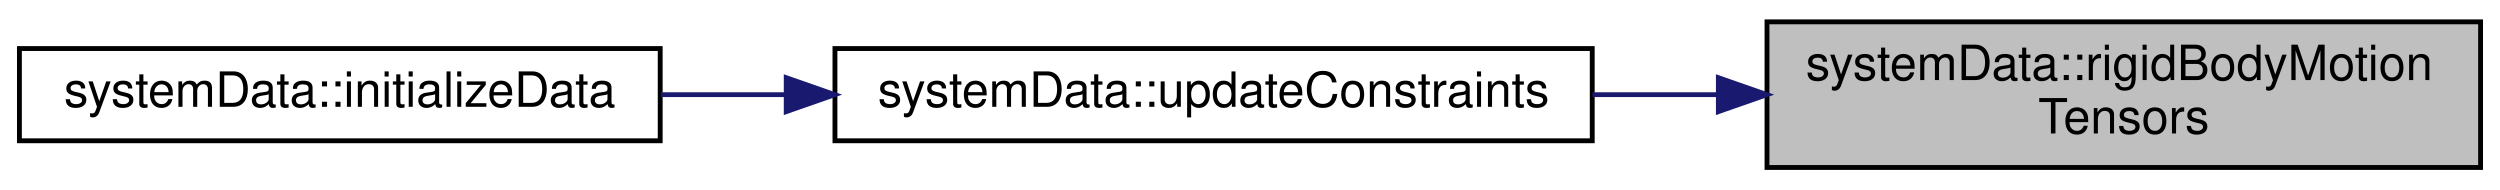
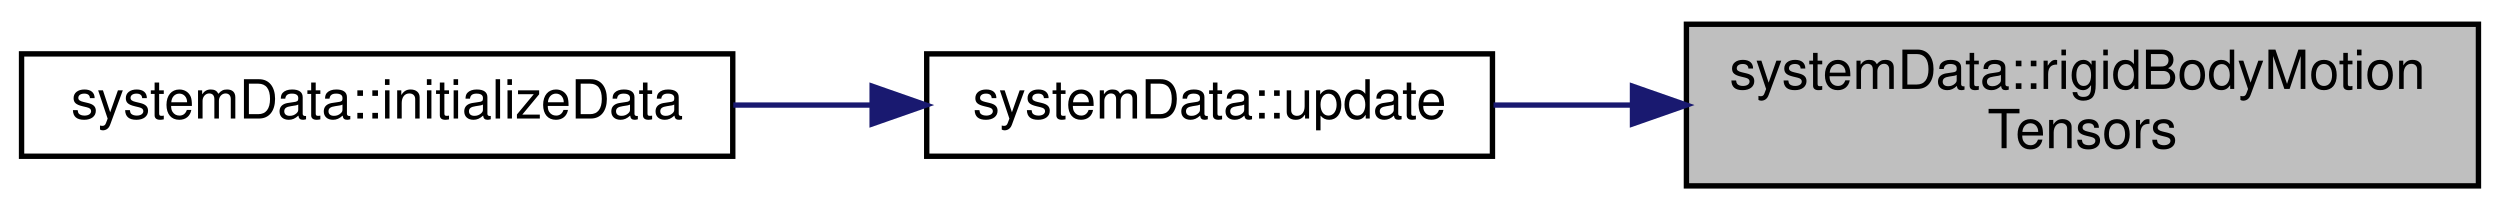
- <svg xmlns="http://www.w3.org/2000/svg" xmlns:xlink="http://www.w3.org/1999/xlink" width="515pt" height="39pt" viewBox="0.00 0.00 515.00 39.00">
+ <svg xmlns="http://www.w3.org/2000/svg" xmlns:xlink="http://www.w3.org/1999/xlink" width="464pt" height="39pt" viewBox="0.00 0.00 464.00 39.00">
  <g id="graph0" class="graph" transform="scale(1 1) rotate(0) translate(4 35)">
    <g id="node1" class="node">
      <g id="a_node1">
        <a xlink:title=" ">
-           <polygon fill="#bfbfbf" stroke="black" points="360,-0.5 360,-30.5 507,-30.5 507,-0.5 360,-0.5" />
-           <text text-anchor="start" x="368" y="-18.5" font-family="Helvetica,sans-Serif" font-size="10.00">systemData::rigidBodyMotion</text>
-           <text text-anchor="middle" x="433.5" y="-7.5" font-family="Helvetica,sans-Serif" font-size="10.00">Tensors</text>
+           <polygon fill="#bfbfbf" stroke="black" points="309,-0.5 309,-30.5 456,-30.5 456,-0.5 309,-0.5" />
+           <text text-anchor="start" x="317" y="-18.5" font-family="Helvetica,sans-Serif" font-size="10.00">systemData::rigidBodyMotion</text>
+           <text text-anchor="middle" x="382.5" y="-7.5" font-family="Helvetica,sans-Serif" font-size="10.00">Tensors</text>
        </a>
      </g>
    </g>
    <g id="node2" class="node">
      <g id="a_node2">
-         <a xlink:href="classsystemData.html#a3c7862901ce425c4d5e6001efa3ef61d" target="_top" xlink:title="Updates all relevant rigid body motion tensors, respective gradients, and kinematic/Udwadia constrain...">
-           <polygon fill="none" stroke="black" points="168,-6 168,-25 324,-25 324,-6 168,-6" />
-           <text text-anchor="middle" x="246" y="-13" font-family="Helvetica,sans-Serif" font-size="10.00">systemData::updateConstraints</text>
+         <a xlink:href="classsystemData.html#a3500ff682e88dc3d24c111ca3f97505a" target="_top" xlink:title="Updates all relevant rigid body motion tensors, respective gradients, and kinematic/Udwadia constrain...">
+           <polygon fill="none" stroke="black" points="168,-6 168,-25 273,-25 273,-6 168,-6" />
+           <text text-anchor="middle" x="220.5" y="-13" font-family="Helvetica,sans-Serif" font-size="10.00">systemData::update</text>
        </a>
      </g>
    </g>
    <g id="edge1" class="edge">
-       <path fill="none" stroke="midnightblue" d="M349.95,-15.5C341.34,-15.5 332.61,-15.5 324.06,-15.5" />
-       <polygon fill="midnightblue" stroke="midnightblue" points="349.98,-19 359.98,-15.5 349.98,-12 349.98,-19" />
+       <path fill="none" stroke="midnightblue" d="M298.77,-15.5C290.07,-15.5 281.41,-15.5 273.2,-15.5" />
+       <polygon fill="midnightblue" stroke="midnightblue" points="298.99,-19 308.99,-15.5 298.99,-12 298.99,-19" />
    </g>
    <g id="node3" class="node">
      <g id="a_node3">
        <a xlink:href="classsystemData.html#ad2ba3455704ef6cec1aac76a417e91e9" target="_top" xlink:title="Function loads data from GSD file using GSDUtil class.">
          <polygon fill="none" stroke="black" points="0,-6 0,-25 132,-25 132,-6 0,-6" />
          <text text-anchor="middle" x="66" y="-13" font-family="Helvetica,sans-Serif" font-size="10.00">systemData::initializeData</text>
        </a>
      </g>
    </g>
    <g id="edge2" class="edge">
-       <path fill="none" stroke="midnightblue" d="M157.84,-15.5C149.2,-15.5 140.53,-15.5 132.17,-15.5" />
-       <polygon fill="midnightblue" stroke="midnightblue" points="157.96,-19 167.96,-15.5 157.96,-12 157.96,-19" />
+       <path fill="none" stroke="midnightblue" d="M157.72,-15.5C149.28,-15.5 140.59,-15.5 132.1,-15.5" />
+       <polygon fill="midnightblue" stroke="midnightblue" points="157.87,-19 167.87,-15.5 157.87,-12 157.87,-19" />
    </g>
  </g>
</svg>
